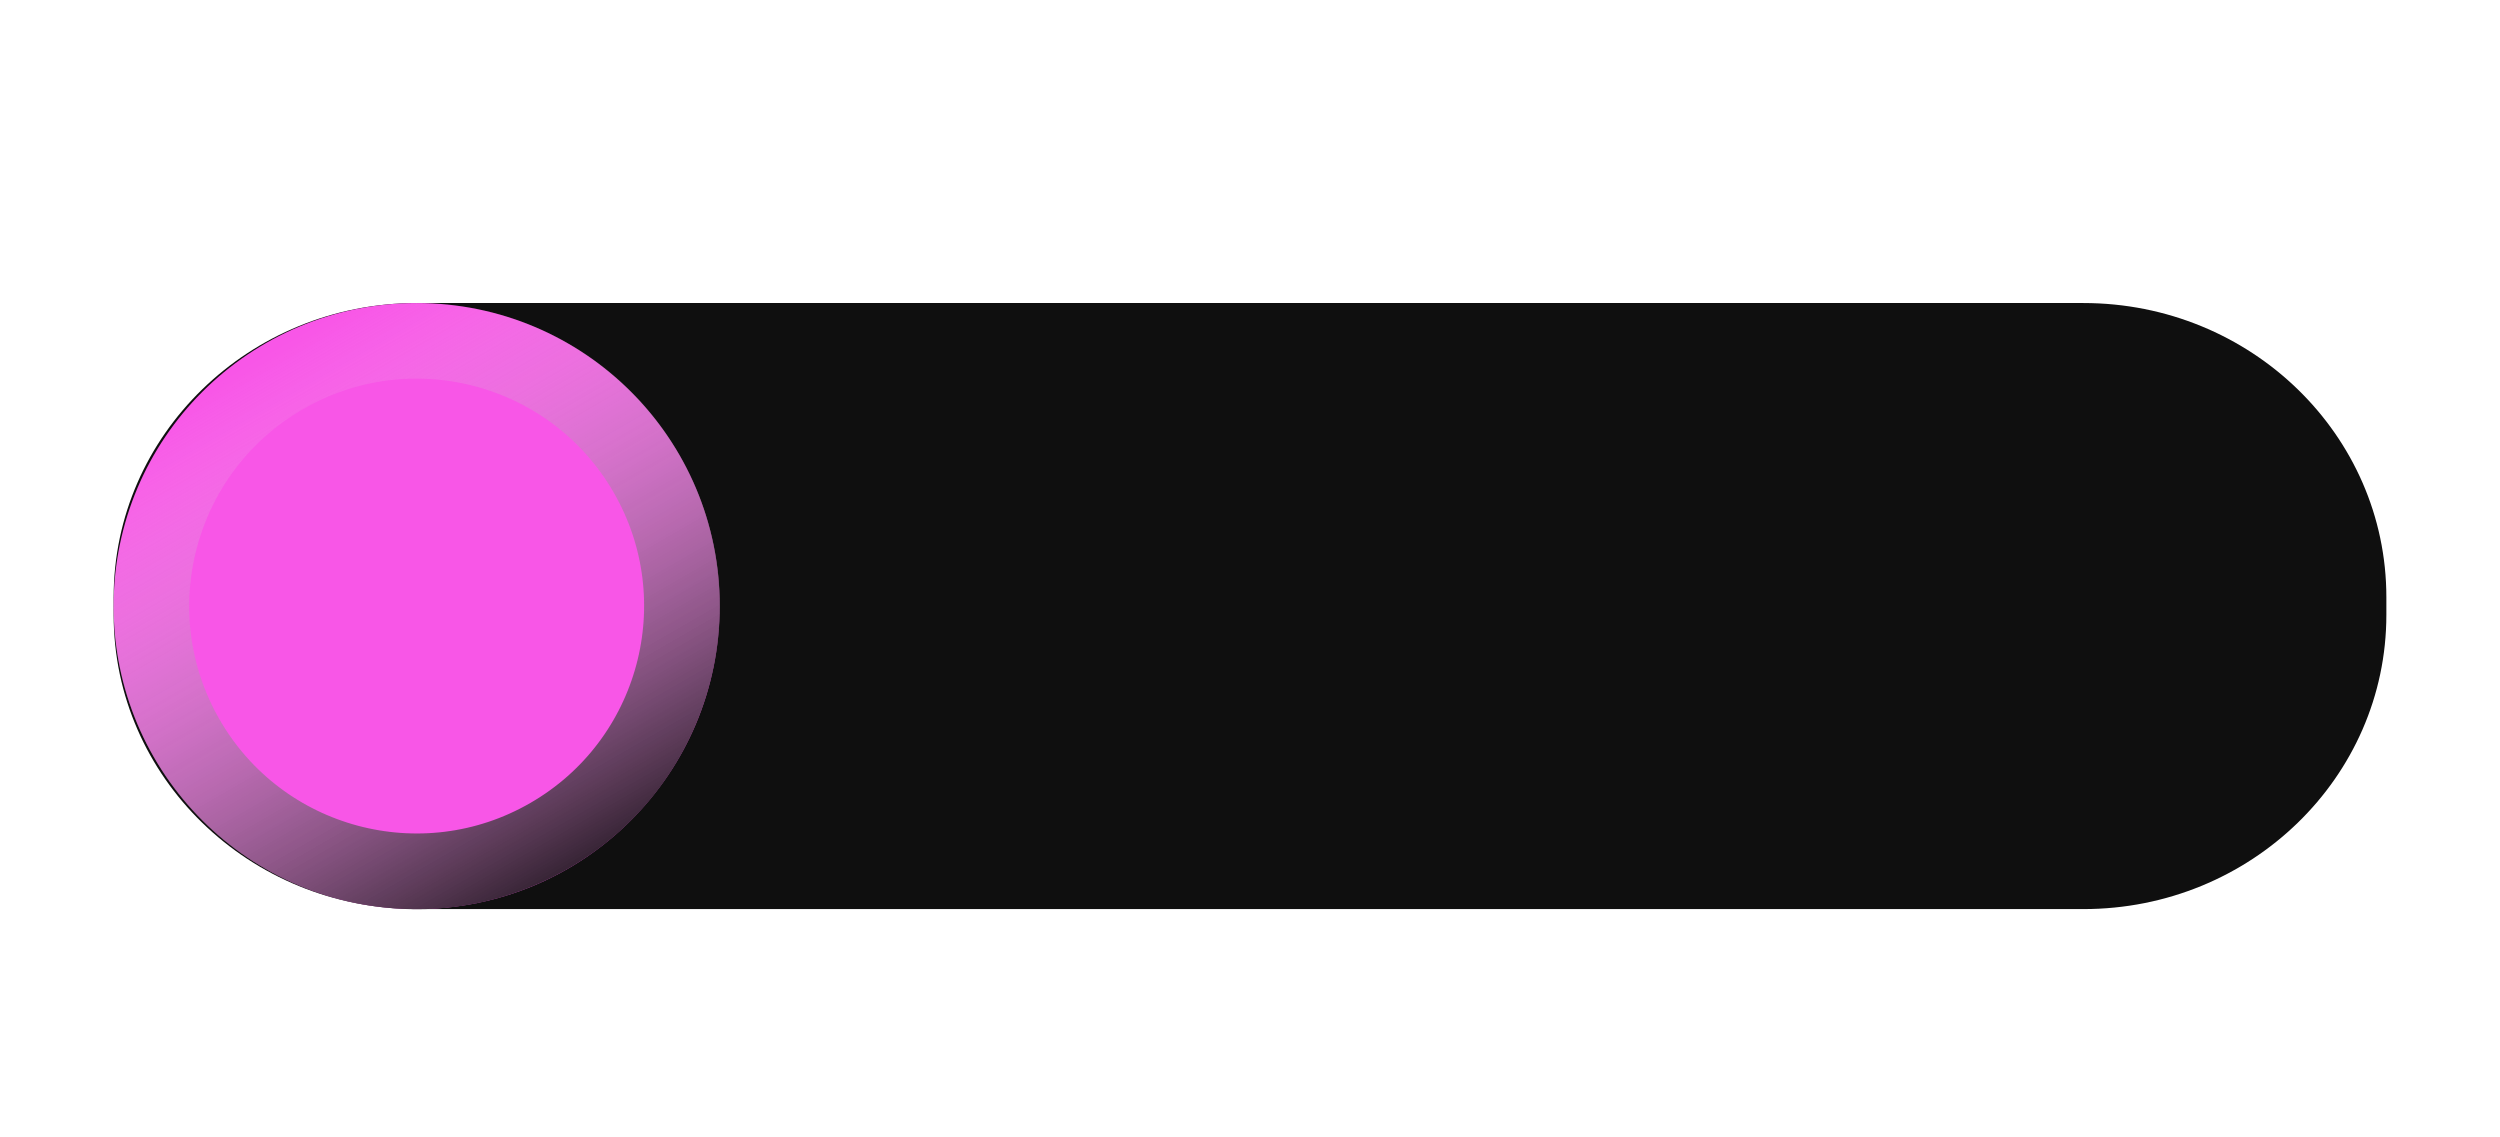
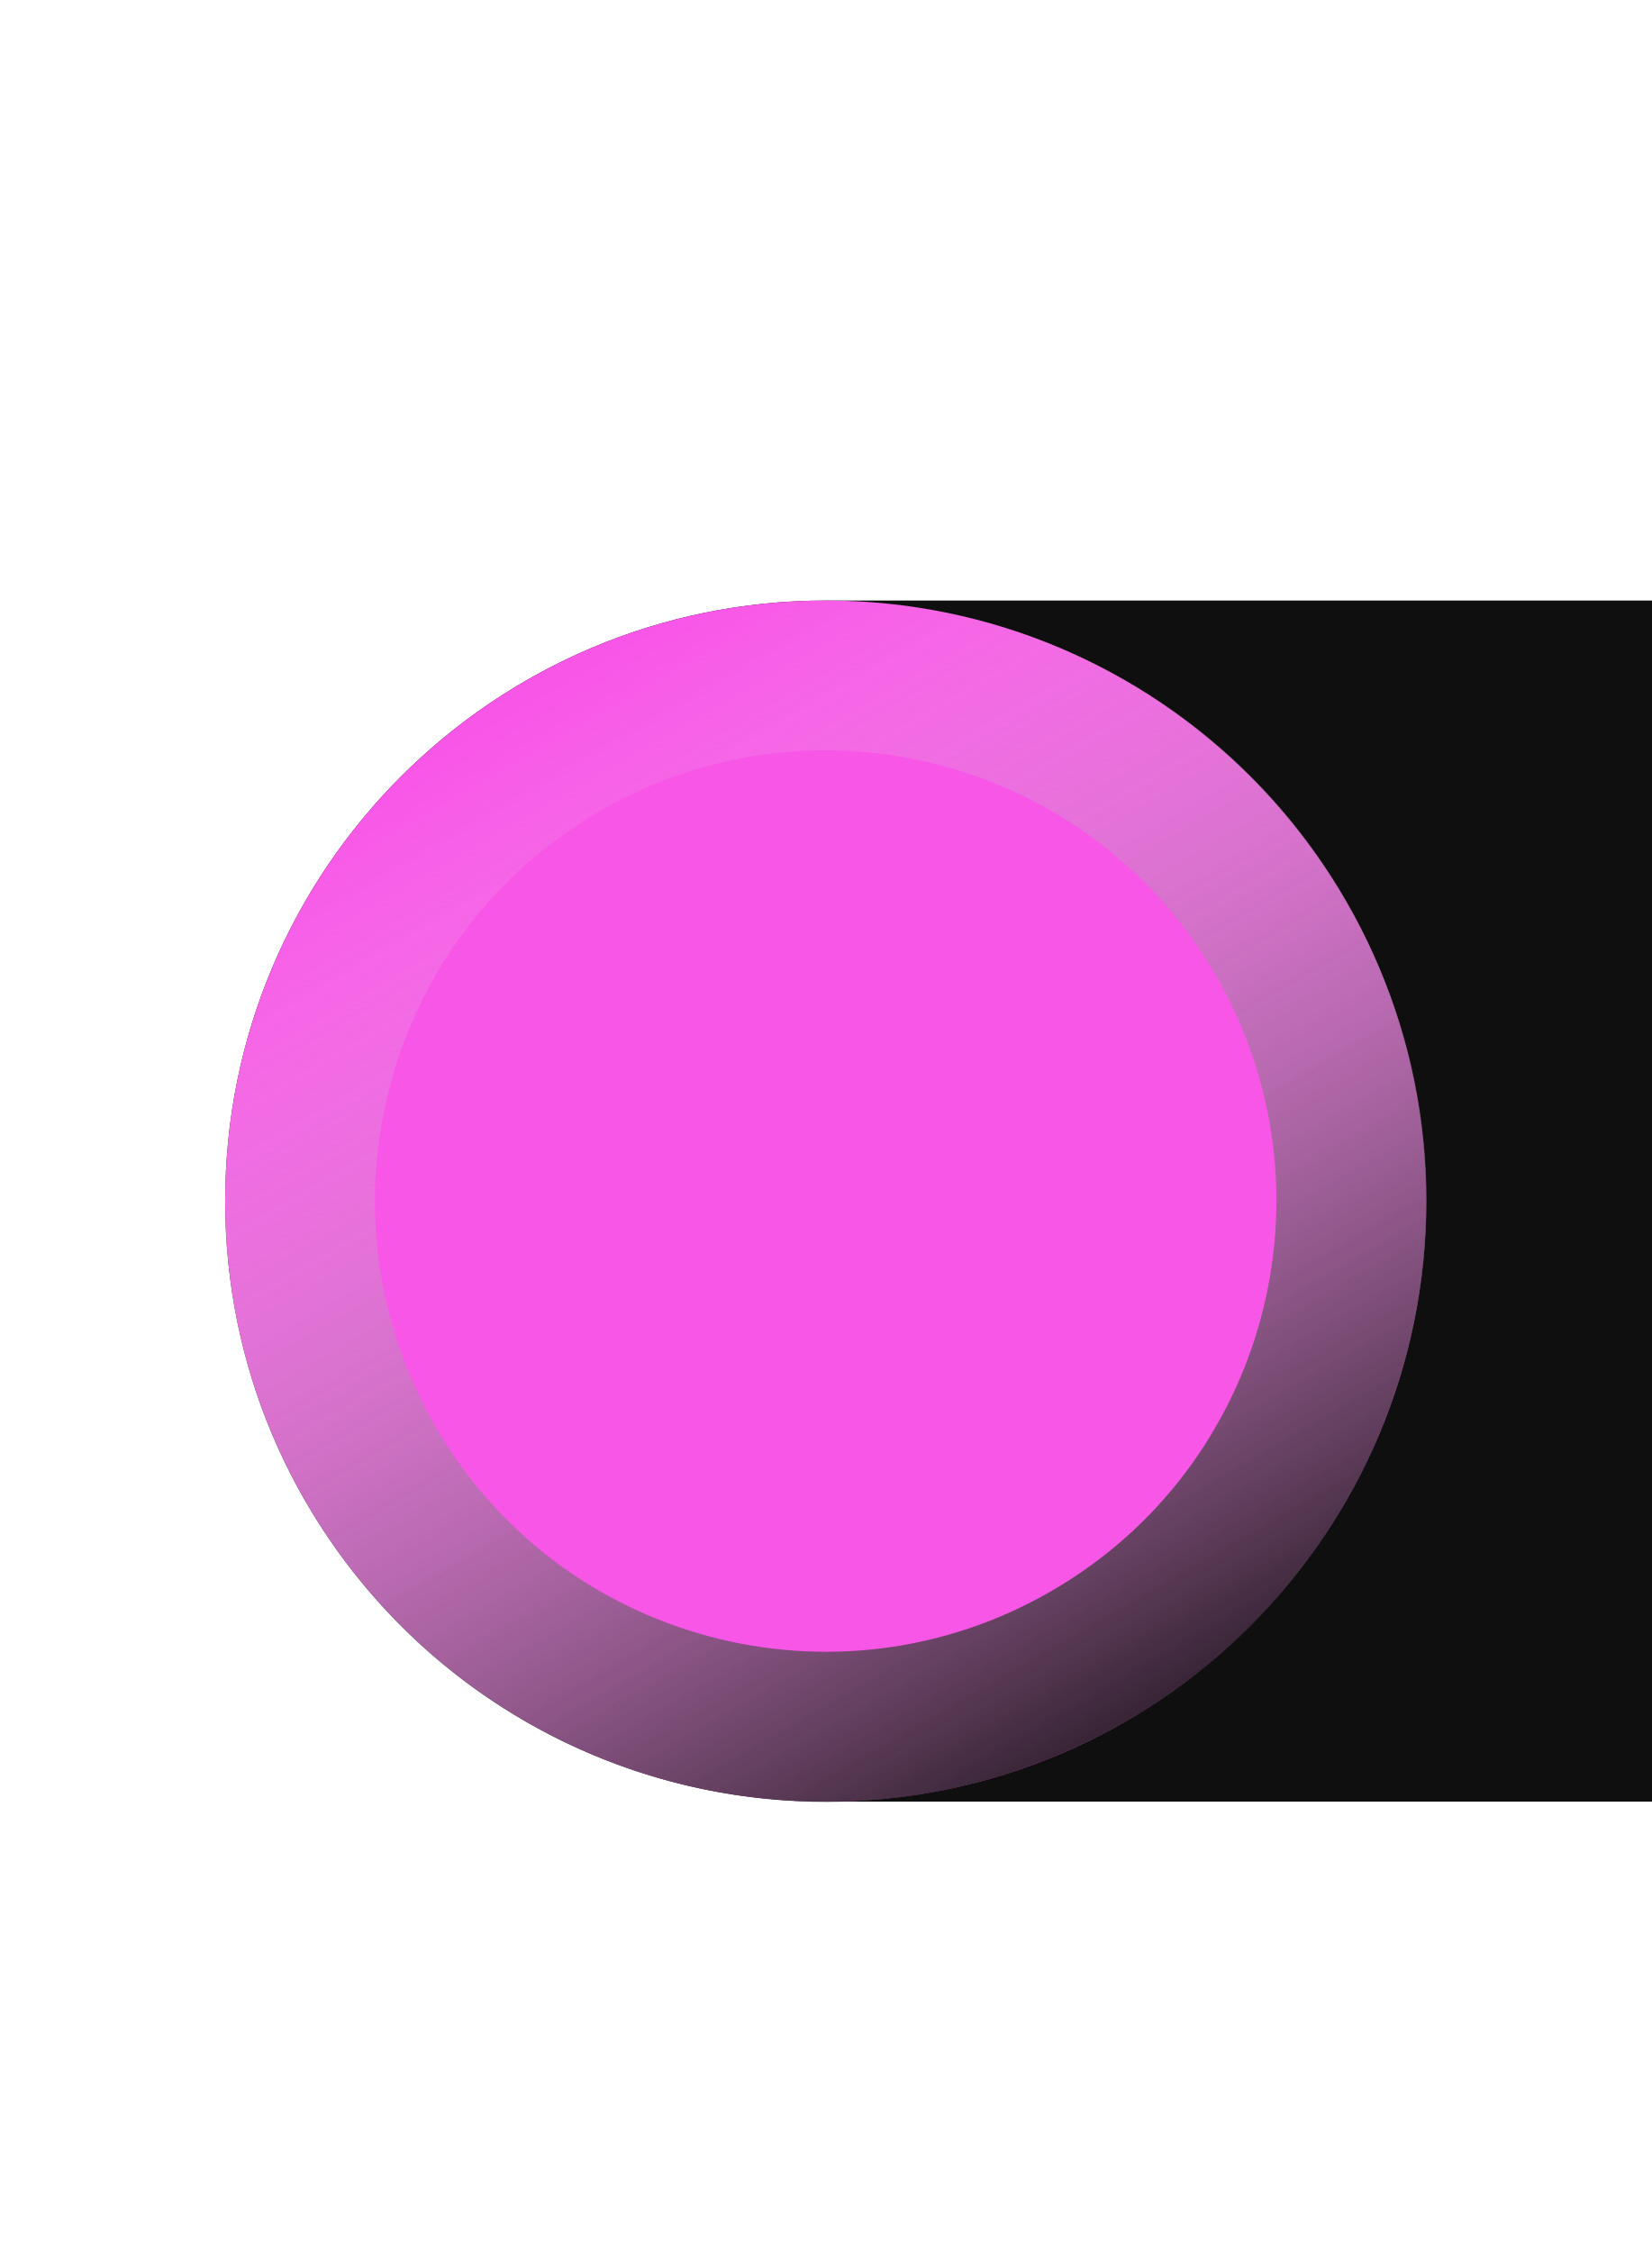
- <svg xmlns="http://www.w3.org/2000/svg" version="1.1" viewBox="0 0 66 30">
-   <defs>
+ <svg xmlns="http://www.w3.org/2000/svg" width="22" height="30" version="1.1" id="svg2">
+   <defs id="defs2">
    <linearGradient id="a" x1="-11.259" x2="-1.077" y1="8" y2="8" gradientTransform="matrix(1.750871,0,0,1.750891,-9.726637,-15.5333)" gradientUnits="userSpaceOnUse">
-       <stop offset="0" />
-       <stop stop-color="#fff" stop-opacity="0" offset="1" />
+       <stop offset="0" id="stop1" />
+       <stop stop-color="#fff" stop-opacity="0" offset="1" id="stop2" />
    </linearGradient>
  </defs>
-   <rect x="3" y="8" width="60" height="16" rx="8" ry="7.767" fill="#0f0f0f" stroke-width="2" />
-   <circle transform="scale(-1,1)" cx="-11" cy="16" r="8" fill="#f856e7" stroke-width="2" />
-   <ellipse transform="matrix(-.5000072 -.8660213 -.8660296 .4999928 0 0)" cx="-19.356" cy="-1.526" rx="7.003" ry="7.004" fill="none" stroke="url(#a)" stroke-linecap="round" stroke-linejoin="round" stroke-width="2" />
+   <rect x="3" y="8" width="29.529" height="16" rx="8" ry="8" fill="#0f0f0f" id="rect2" style="stroke-width:2" />
+   <circle transform="scale(-1,1)" cx="-11" cy="16" r="8" fill="#f856e7" id="circle2" style="stroke-width:2" />
+   <ellipse transform="matrix(-0.5000072,-0.8660213,-0.8660296,0.4999928,0,0)" cx="-19.356" cy="-1.526" rx="7.003" ry="7.004" fill="none" stroke="url(#a)" stroke-linecap="round" stroke-linejoin="round" stroke-width="2" id="ellipse2" style="stroke:url(#a)" />
</svg>
